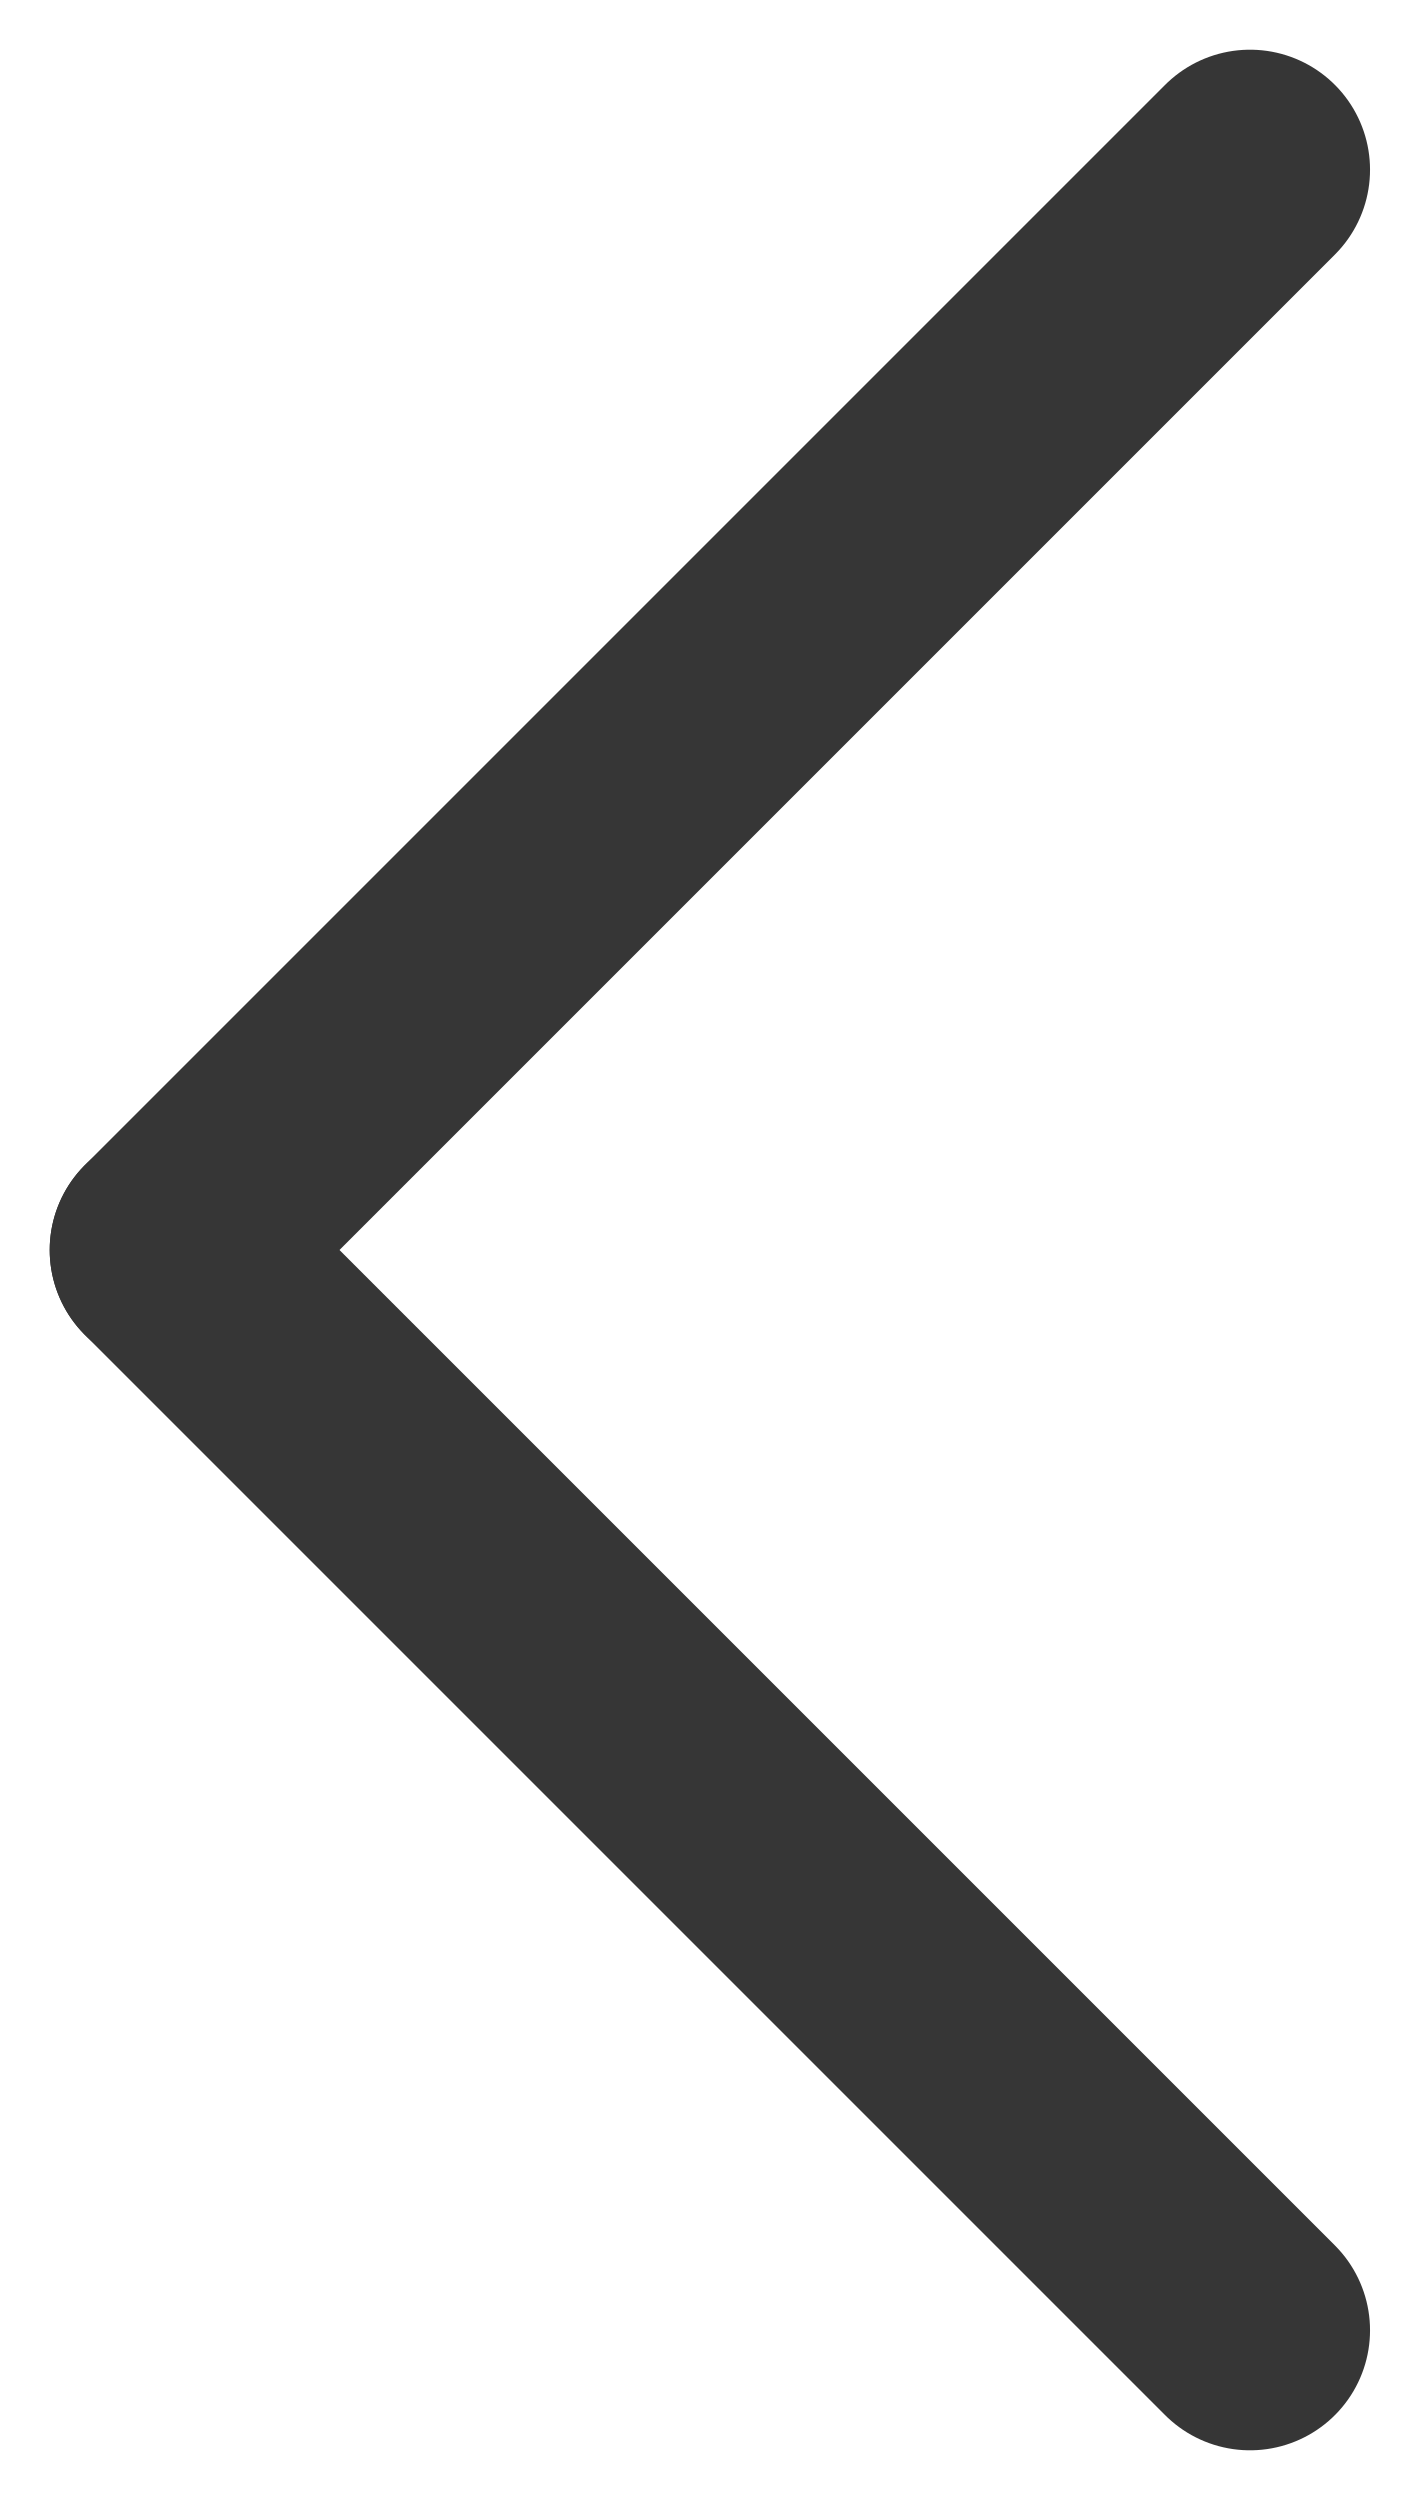
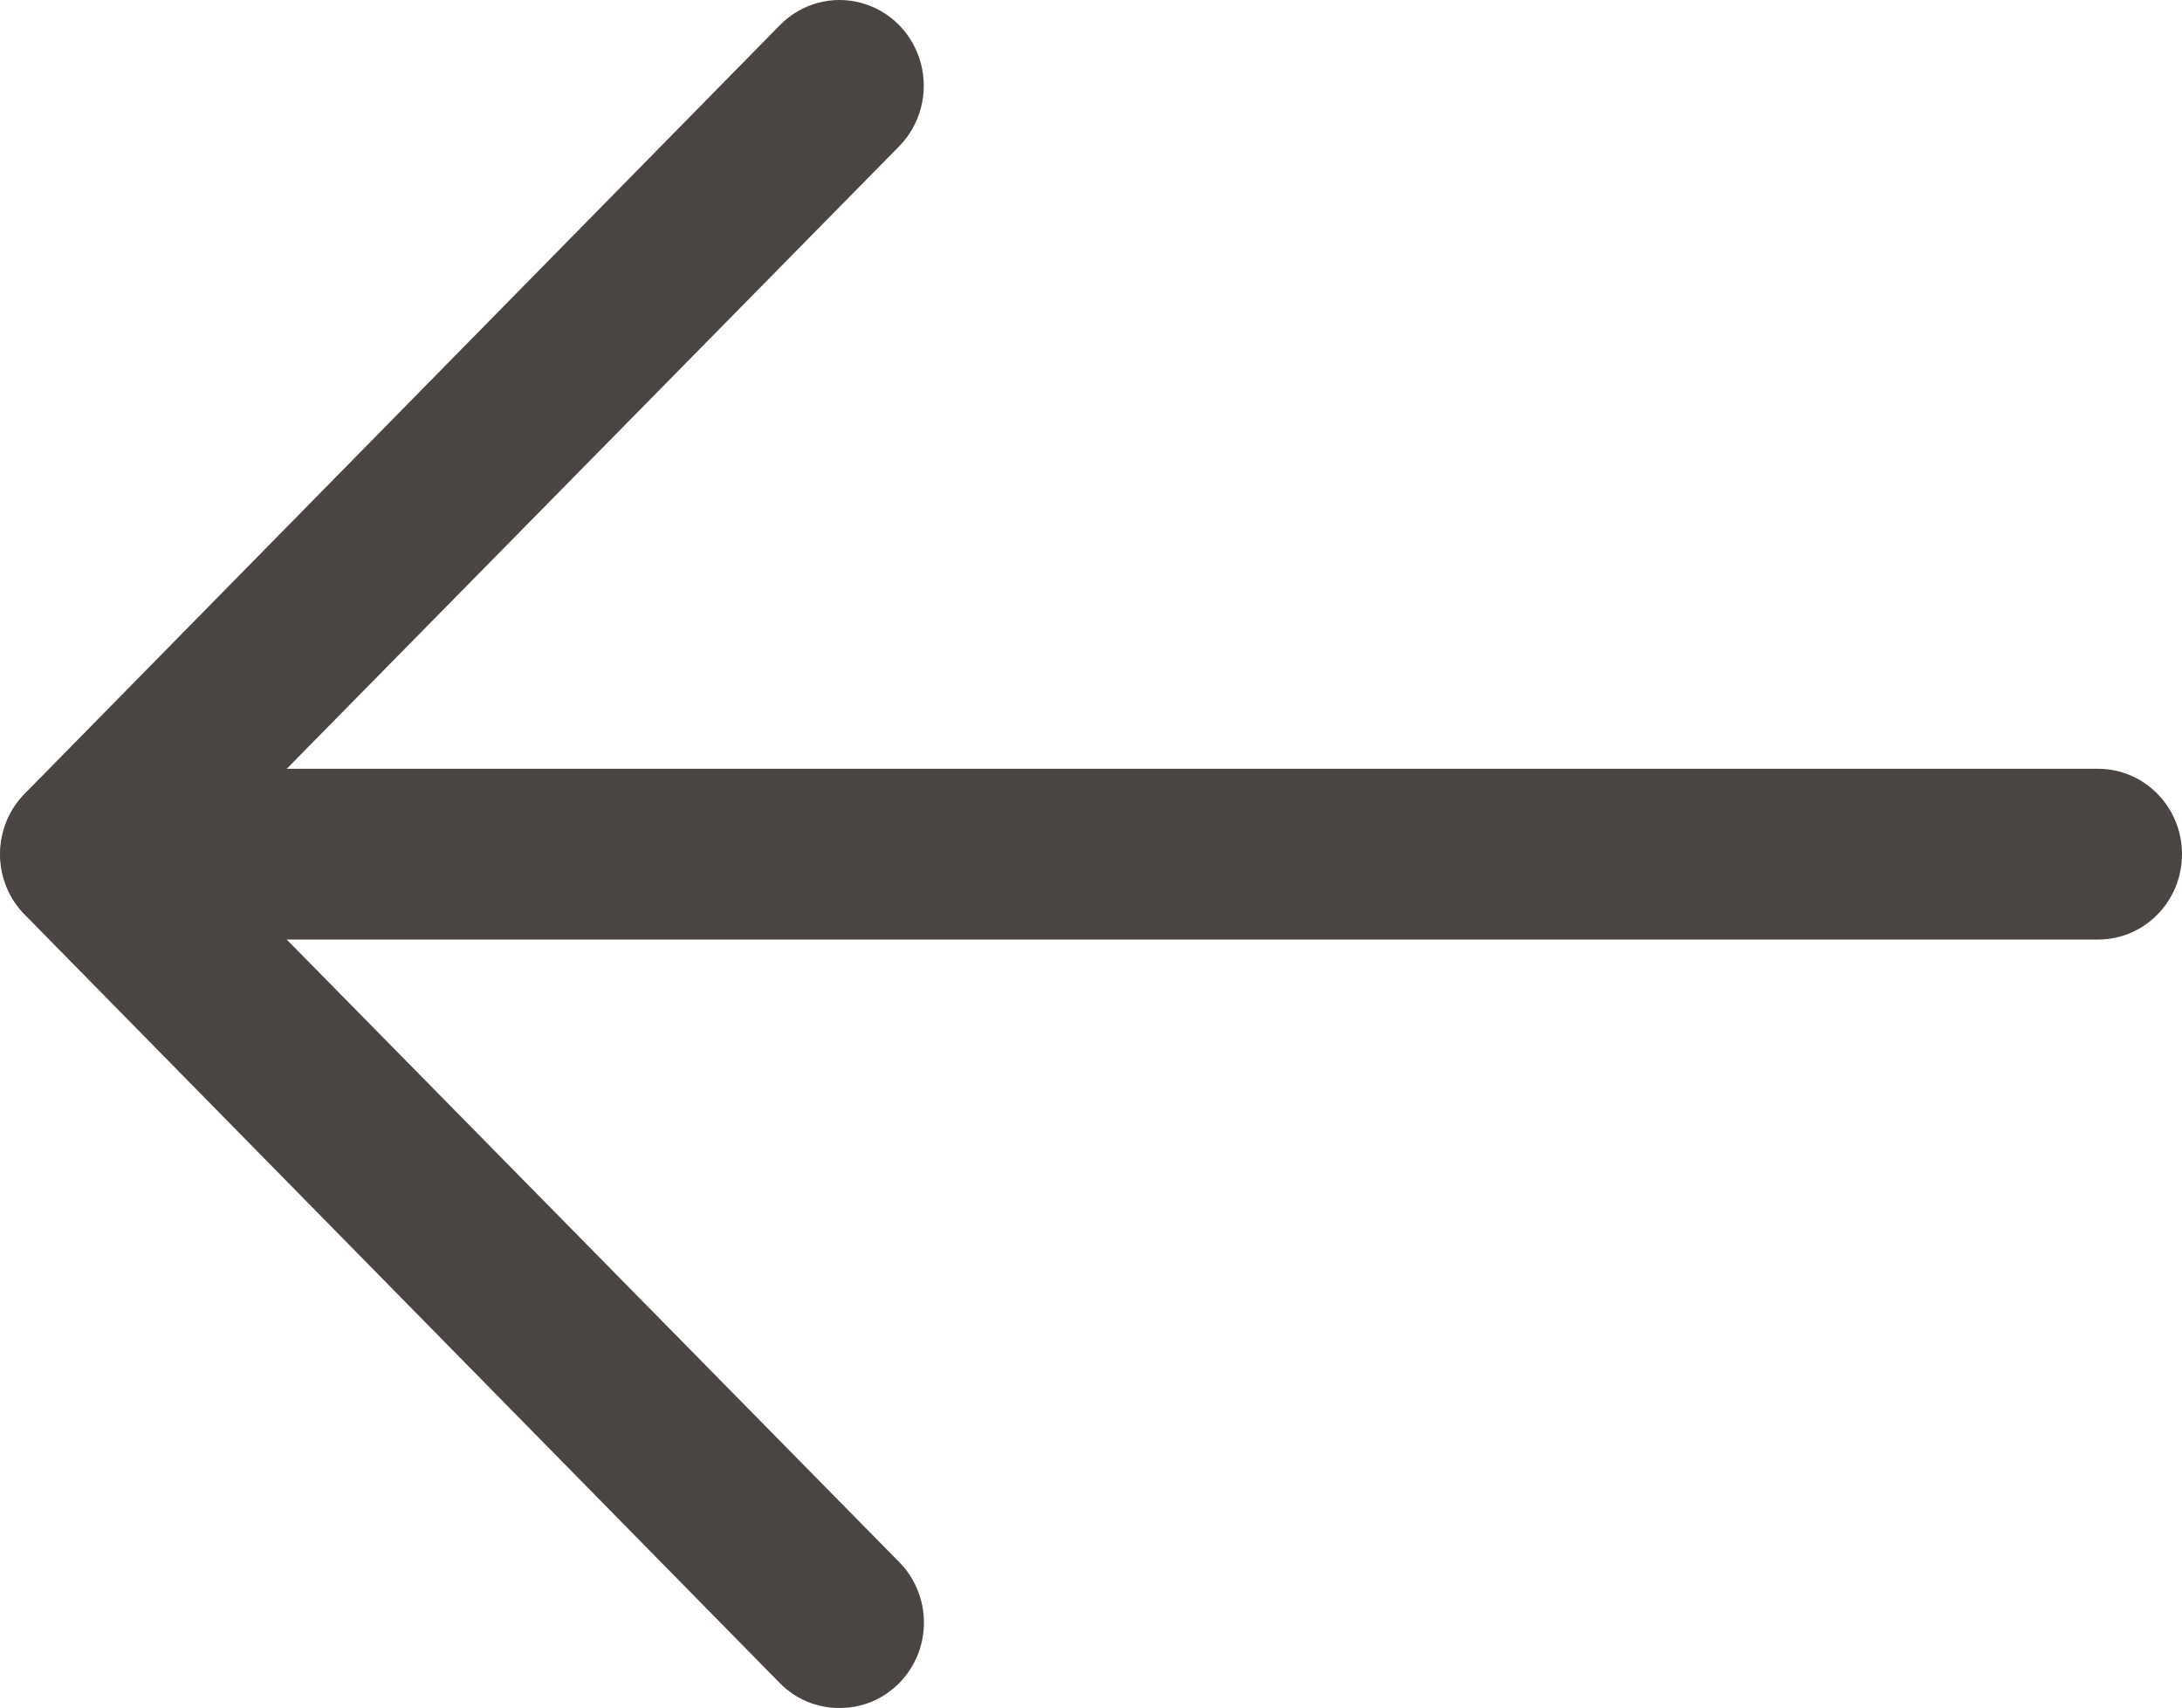
- <svg xmlns="http://www.w3.org/2000/svg" width="11.828" height="20.828" viewBox="0 0 11.828 20.828">
-   <g id="back" transform="translate(-18.086 -45.086)">
-     <line id="Line_1" data-name="Line 1" x1="9" y2="9" transform="translate(19.5 46.5)" fill="none" stroke="#363636" stroke-linecap="round" stroke-width="2" />
-     <line id="Line_2" data-name="Line 2" x1="9" y1="9" transform="translate(19.5 55.5)" fill="none" stroke="#363636" stroke-linecap="round" stroke-width="2" />
-   </g>
+ <svg xmlns="http://www.w3.org/2000/svg" width="23" height="18" viewBox="0 0 23 18" fill="none">
+   <path d="M8.849 18.004C8.614 18.006 8.388 17.912 8.221 17.743L0.262 9.643C0.094 9.474 0 9.244 0 9.004C0 8.764 0.094 8.534 0.262 8.365L8.221 0.265C8.446 0.036 8.773 -0.053 9.079 0.031C9.386 0.114 9.625 0.358 9.707 0.67C9.789 0.982 9.702 1.314 9.477 1.543L2.137 9.004L9.477 16.465C9.645 16.634 9.739 16.864 9.739 17.104C9.739 17.344 9.645 17.574 9.477 17.743C9.31 17.912 9.084 18.006 8.849 18.004Z" fill="#4A4543" />
+   <path d="M22.116 9.904H0.89C0.401 9.904 0.005 9.501 0.005 9.004C0.005 8.507 0.401 8.104 0.89 8.104H22.116C22.604 8.104 23 8.507 23 9.004C23 9.501 22.604 9.904 22.116 9.904Z" fill="#4A4543" />
</svg>
